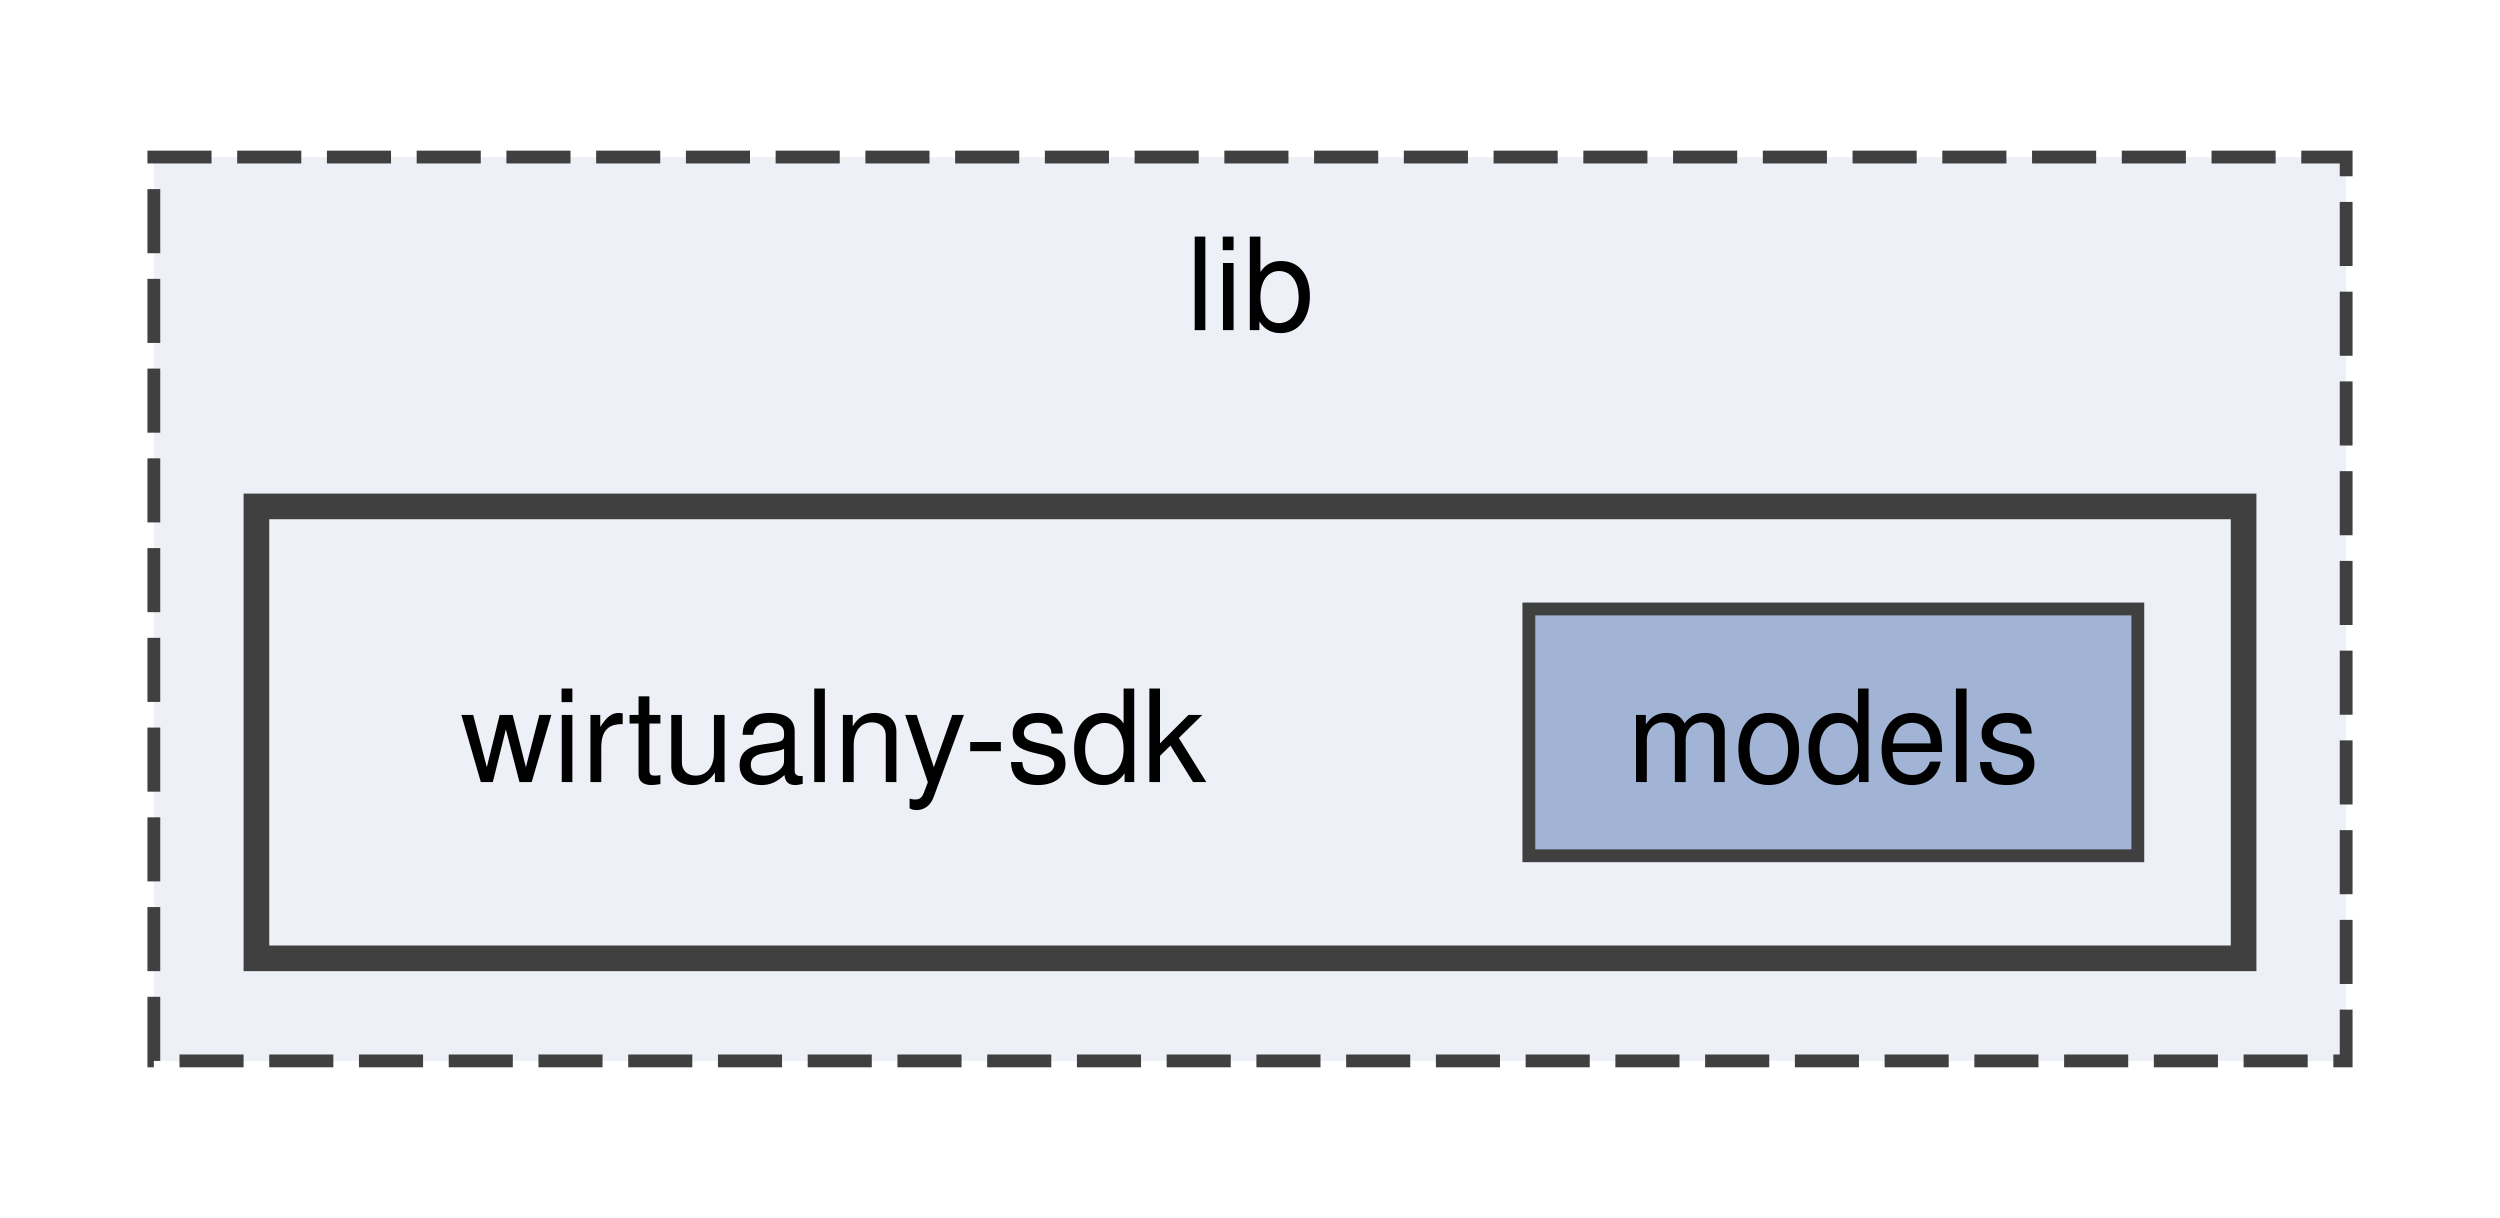
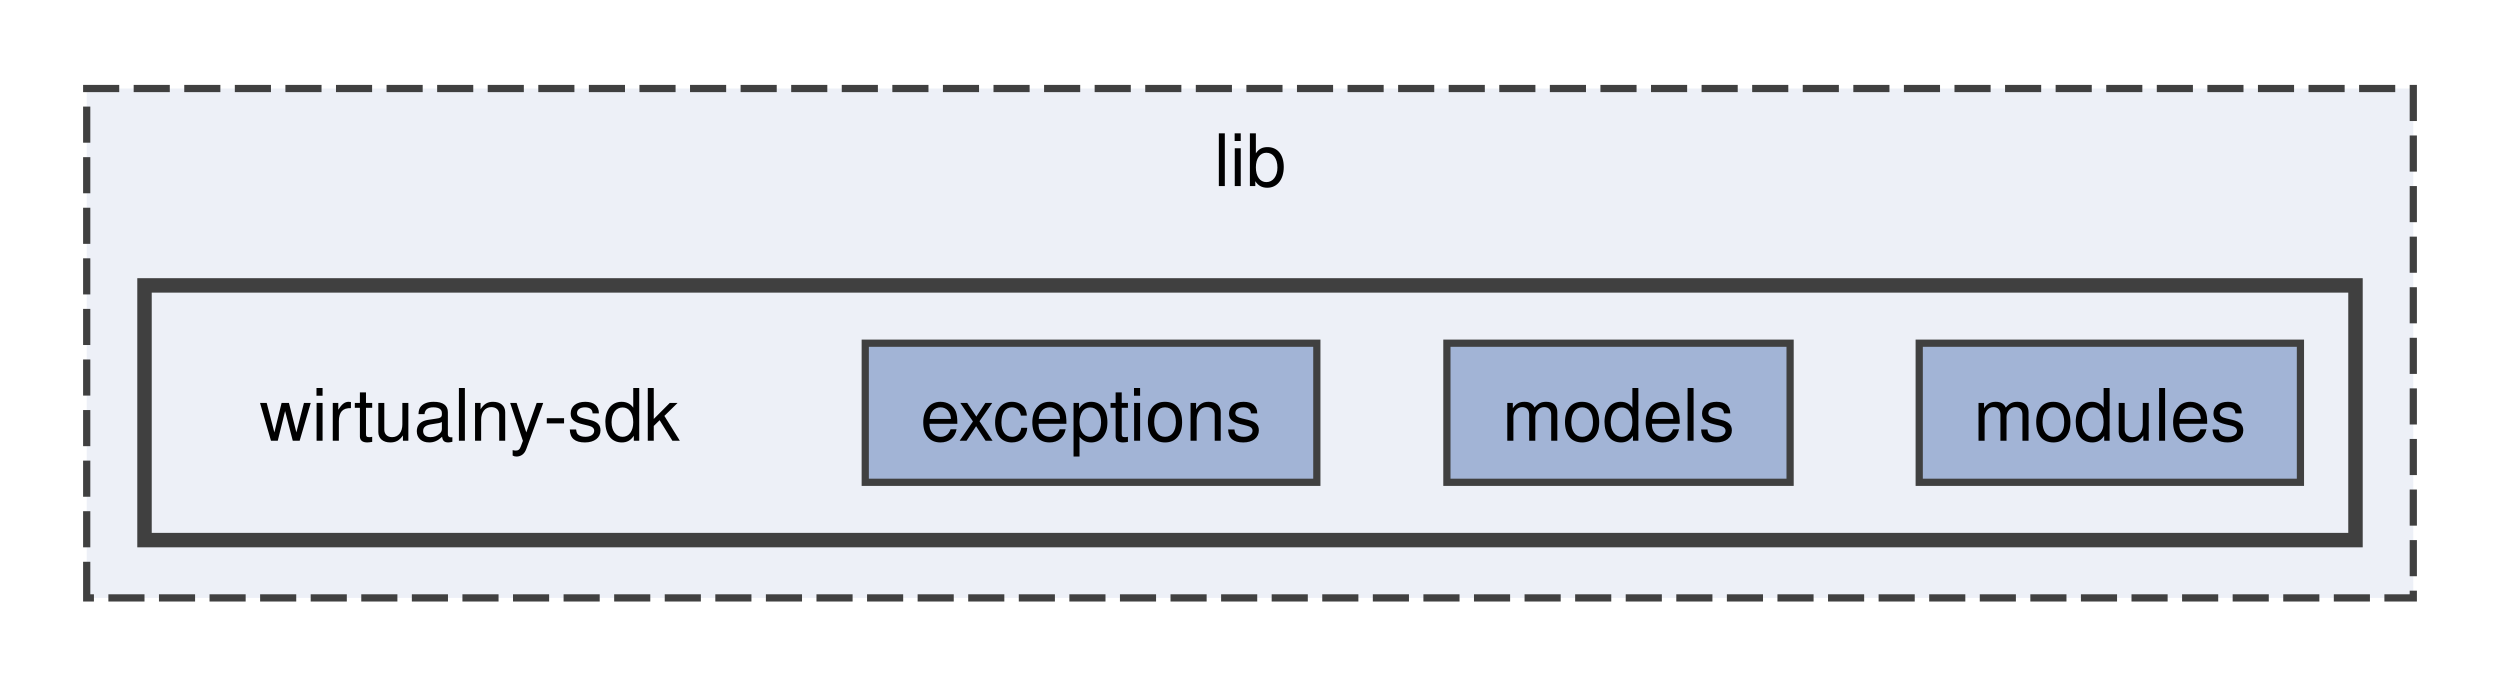
- <svg xmlns="http://www.w3.org/2000/svg" xmlns:xlink="http://www.w3.org/1999/xlink" width="195pt" height="95pt" viewBox="0.00 0.00 195.00 94.50">
+ <svg xmlns="http://www.w3.org/2000/svg" xmlns:xlink="http://www.w3.org/1999/xlink" width="346pt" height="95pt" viewBox="0.00 0.00 346.00 94.50">
  <g id="graph0" class="graph" transform="scale(1 1) rotate(0) translate(4 90.5)">
    <g id="clust1" class="cluster">
      <g id="a_clust1">
        <a xlink:href="dir_97aefd0d527b934f1d99a682da8fe6a9.html" target="_top" xlink:title="lib">
-           <polygon fill="#edf0f7" stroke="#404040" stroke-dasharray="5,2" points="8,-8 8,-78.5 179,-78.5 179,-8 8,-8" />
-           <text text-anchor="middle" x="93.5" y="-65" font-family="Helvetica,sans-Serif" font-size="10.00">lib</text>
+           <polygon fill="#edf0f7" stroke="#404040" stroke-dasharray="5,2" points="8,-8 8,-78.5 330,-78.5 330,-8 8,-8" />
+           <text text-anchor="middle" x="169" y="-65" font-family="Helvetica,sans-Serif" font-size="10.00">lib</text>
        </a>
      </g>
    </g>
    <g id="clust2" class="cluster">
      <g id="a_clust2">
        <a xlink:href="dir_e064e805023a0daac8cd0e105276eb7a.html" target="_top">
-           <polygon fill="#edf0f7" stroke="#404040" stroke-width="2" points="16,-16 16,-51.25 171,-51.25 171,-16 16,-16" />
+           <polygon fill="#edf0f7" stroke="#404040" stroke-width="2" points="16,-16 16,-51.25 322,-51.25 322,-16 16,-16" />
        </a>
      </g>
    </g>
    <g id="node1" class="node">
      <text text-anchor="middle" x="61" y="-29.75" font-family="Helvetica,sans-Serif" font-size="10.00">wirtualny-sdk</text>
    </g>
    <g id="node2" class="node">
      <g id="a_node2">
+         <a xlink:href="dir_7dc5876e484119cf6f6dcf0e983af820.html" target="_top" xlink:title="exceptions">
+           <polygon fill="#a2b4d6" stroke="#404040" points="178.25,-43.25 115.75,-43.25 115.75,-24 178.25,-24 178.25,-43.25" />
+           <text text-anchor="middle" x="147" y="-29.75" font-family="Helvetica,sans-Serif" font-size="10.00">exceptions</text>
+         </a>
+       </g>
+     </g>
+     <g id="node3" class="node">
+       <g id="a_node3">
        <a xlink:href="dir_db2430a5bda17bbb78d6f4b464c047d6.html" target="_top" xlink:title="models">
-           <polygon fill="#a2b4d6" stroke="#404040" points="162.75,-43.25 115.25,-43.25 115.25,-24 162.75,-24 162.75,-43.25" />
-           <text text-anchor="middle" x="139" y="-29.75" font-family="Helvetica,sans-Serif" font-size="10.00">models</text>
+           <polygon fill="#a2b4d6" stroke="#404040" points="243.75,-43.25 196.25,-43.25 196.25,-24 243.75,-24 243.75,-43.25" />
+           <text text-anchor="middle" x="220" y="-29.75" font-family="Helvetica,sans-Serif" font-size="10.00">models</text>
+         </a>
+       </g>
+     </g>
+     <g id="node4" class="node">
+       <g id="a_node4">
+         <a xlink:href="dir_686214142cd2d67941adc12b34d6f219.html" target="_top" xlink:title="modules">
+           <polygon fill="#a2b4d6" stroke="#404040" points="314.38,-43.25 261.62,-43.25 261.62,-24 314.38,-24 314.38,-43.25" />
+           <text text-anchor="middle" x="288" y="-29.75" font-family="Helvetica,sans-Serif" font-size="10.00">modules</text>
        </a>
      </g>
    </g>
  </g>
</svg>
